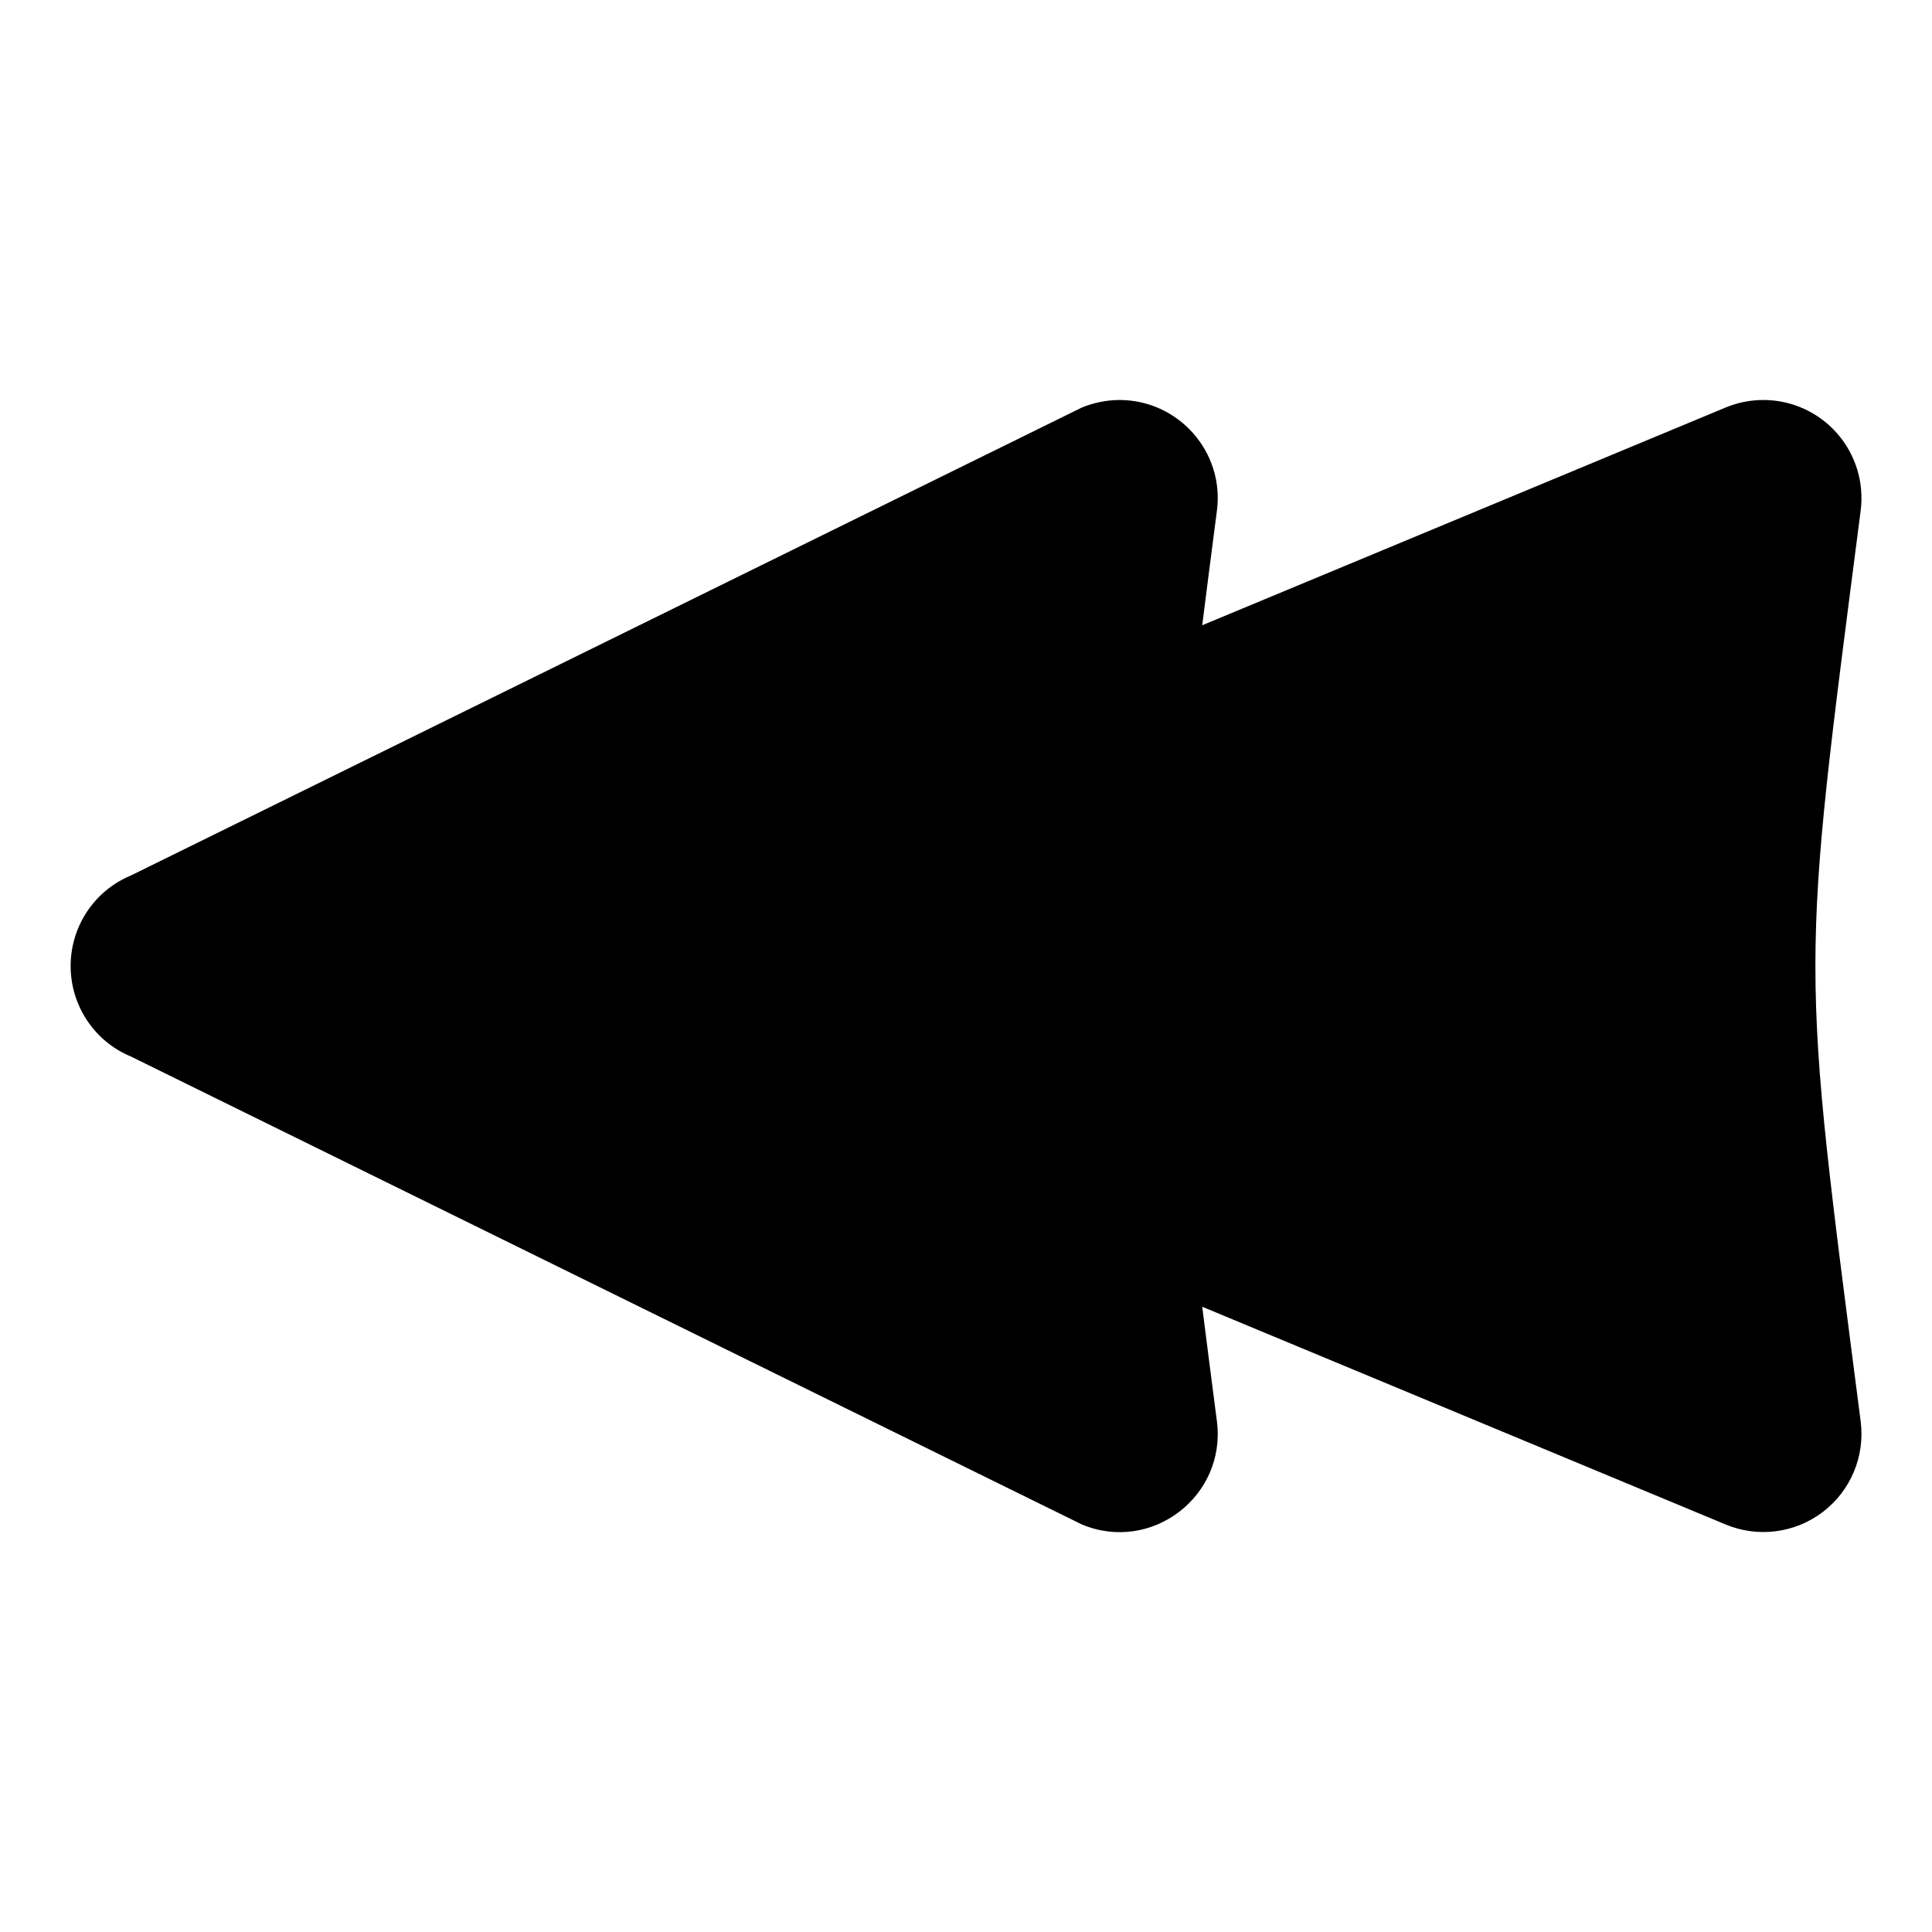
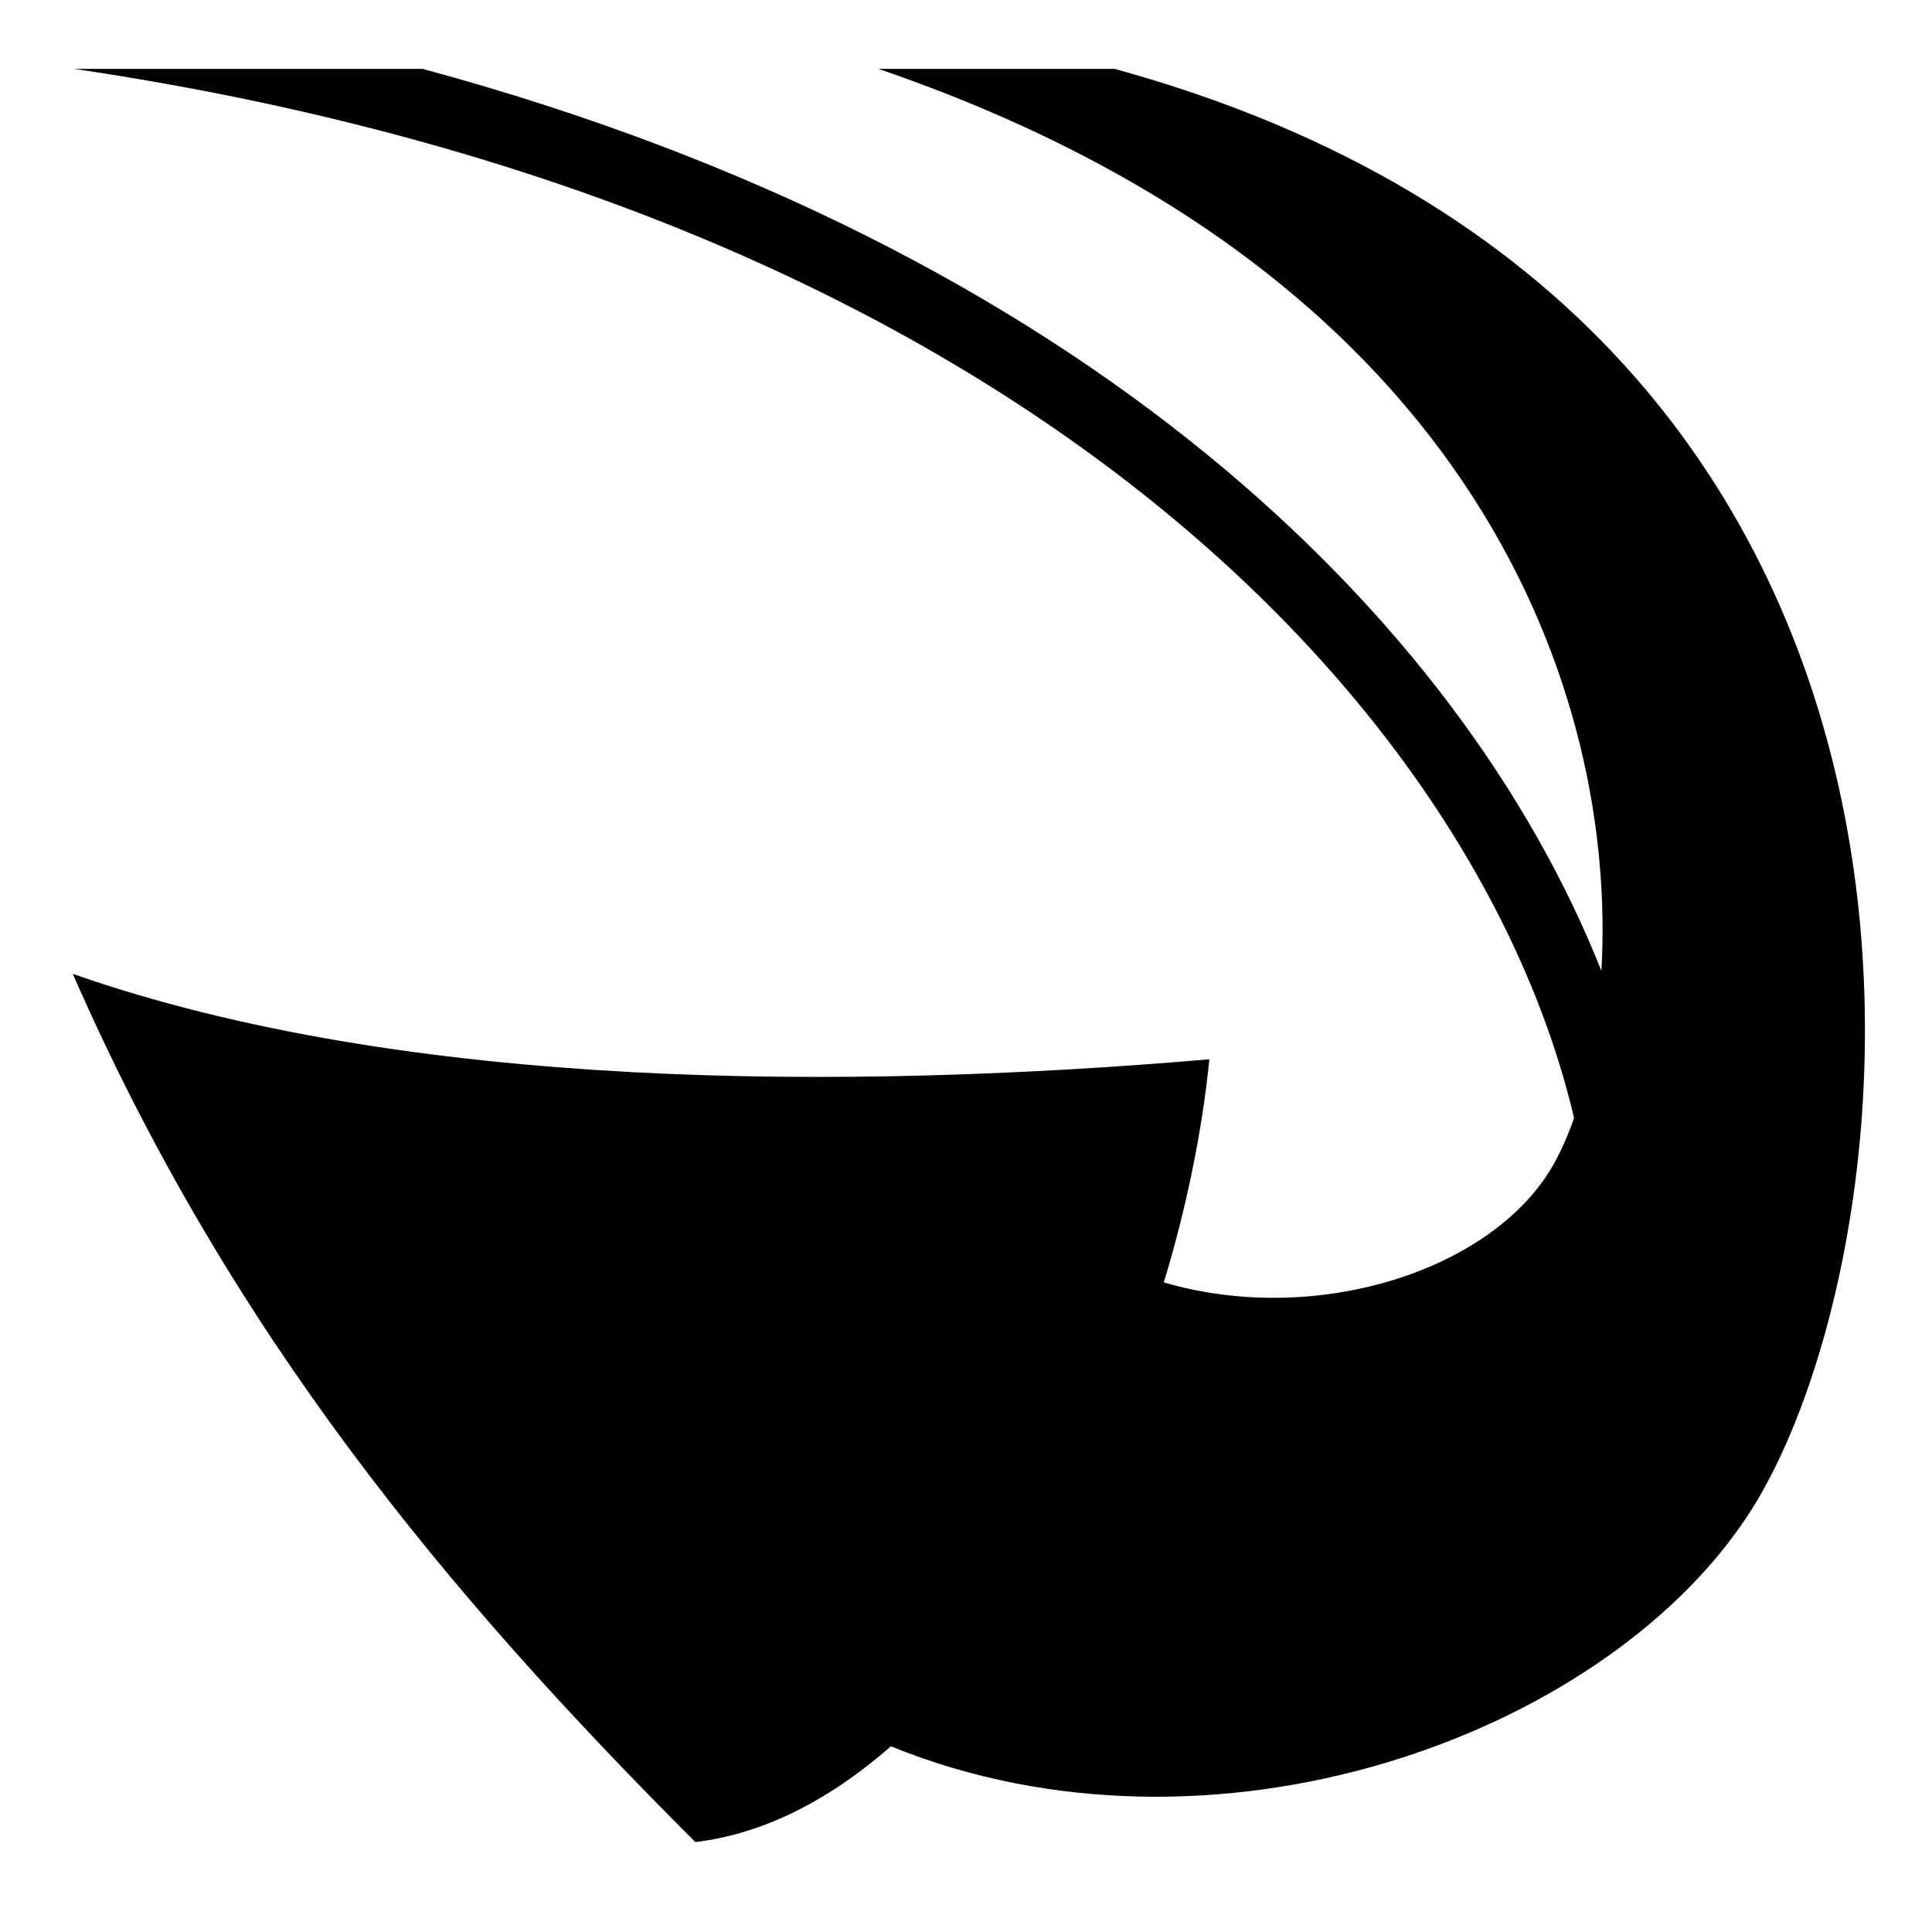
<svg xmlns="http://www.w3.org/2000/svg" width="1em" height="1em" viewBox="0 0 512 512">
-   <path fill="currentColor" d="M467.4 106a26 26 0 0 1 25.7 29.3c-16 124-16 117.4 0 241.4a26 26 0 0 1-35.8 27.3l-138.7-57.7c1.2 9.5 2.4 18.9 3.9 30.4c2.5 19.8-17.3 35-35.8 27.3L34.72 280c-9.7-4-16-13.5-16-24s6.3-20 16-24L286.7 108c3.2-1.3 6.6-2 10.1-2c15.6.1 27.7 13.8 25.7 29.3c-1.5 11.5-2.7 20.9-3.9 30.4L457.3 108a26 26 0 0 1 10.1-2" />
+   <path fill="currentColor" d="m19.828 18.256l-.002.015c249.642 36.995 371.904 169.983 397.32 278.01c-2.094 5.977-4.496 11.044-7.068 14.968c-17.29 26.383-62.522 40.075-101.654 28.596c5.984-19.75 10.132-39.834 12.07-59.12c-95.46 8.177-212.544 8.42-301.207-22.642c41.727 95.317 99.325 164.465 164.983 230.08c18.296-2.164 35.807-11.35 51.837-25.37c85.218 34.667 188.066-2.555 226.748-60.68c46.922-70.5 74.07-317.52-167.462-383.856H232.81c160.326 54.874 195.73 167.74 191.573 239.03c-37.15-93.627-137.68-191.855-312.38-239.03H19.83z" />
</svg>
